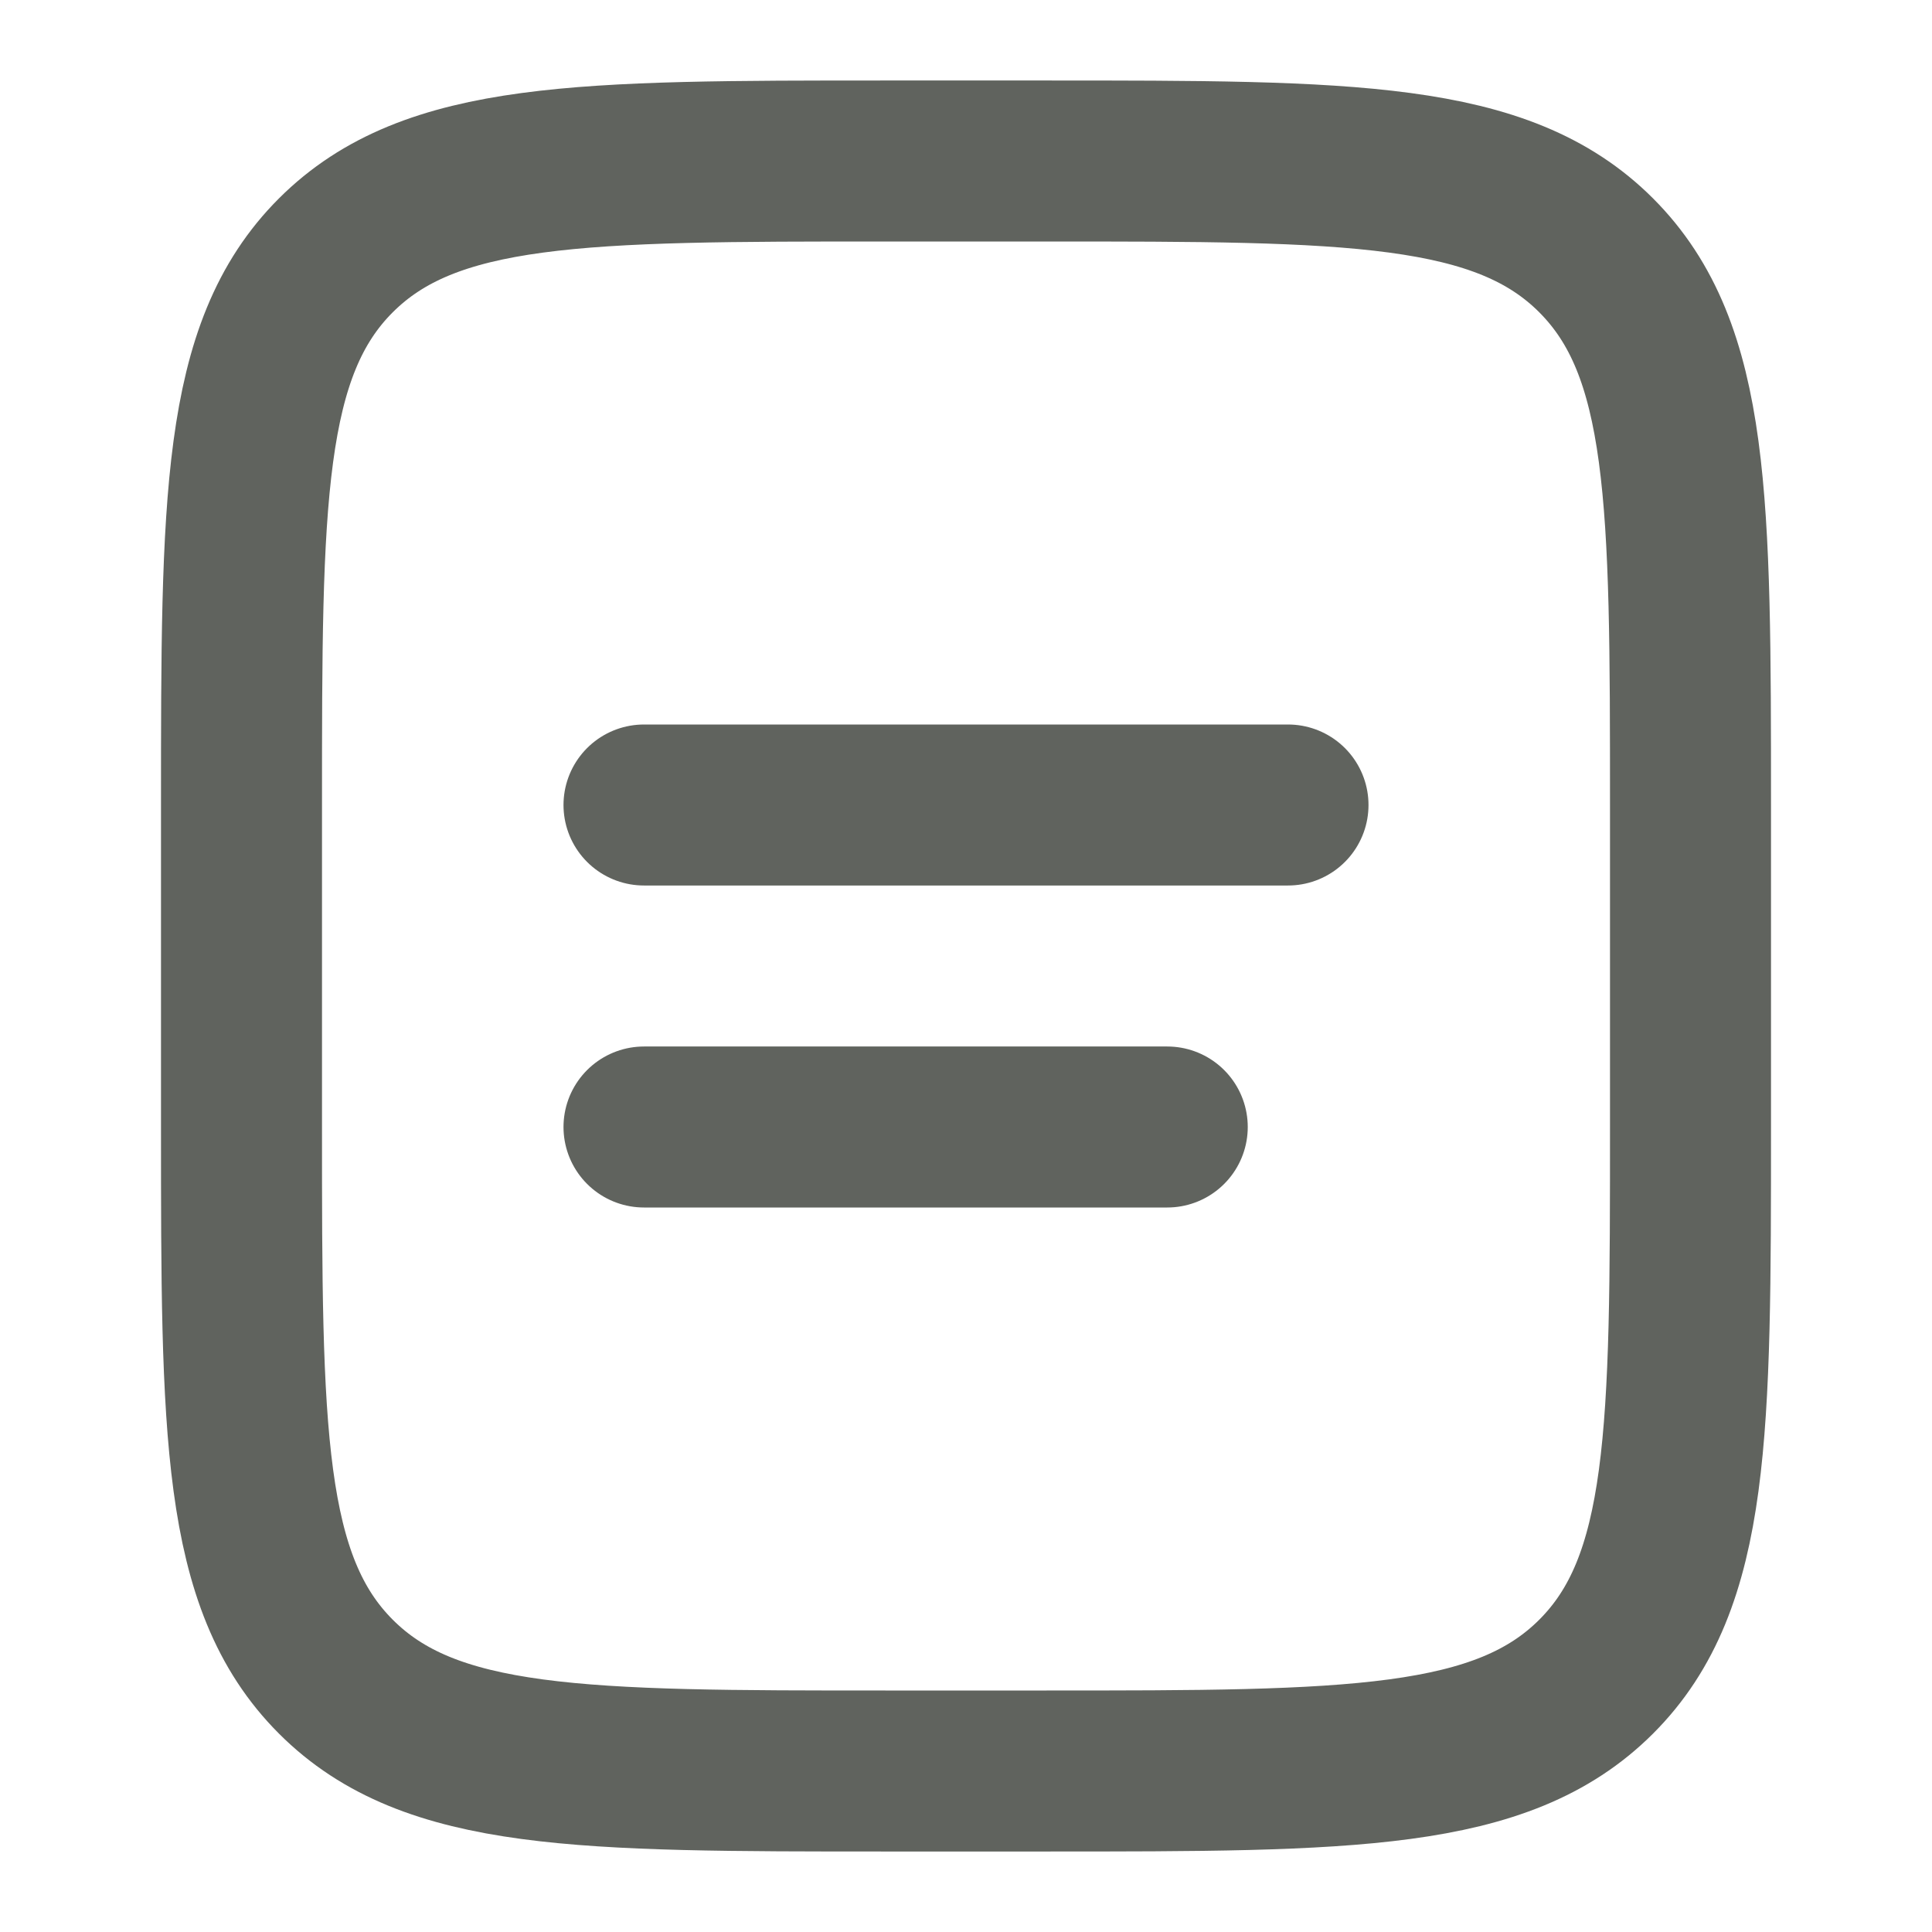
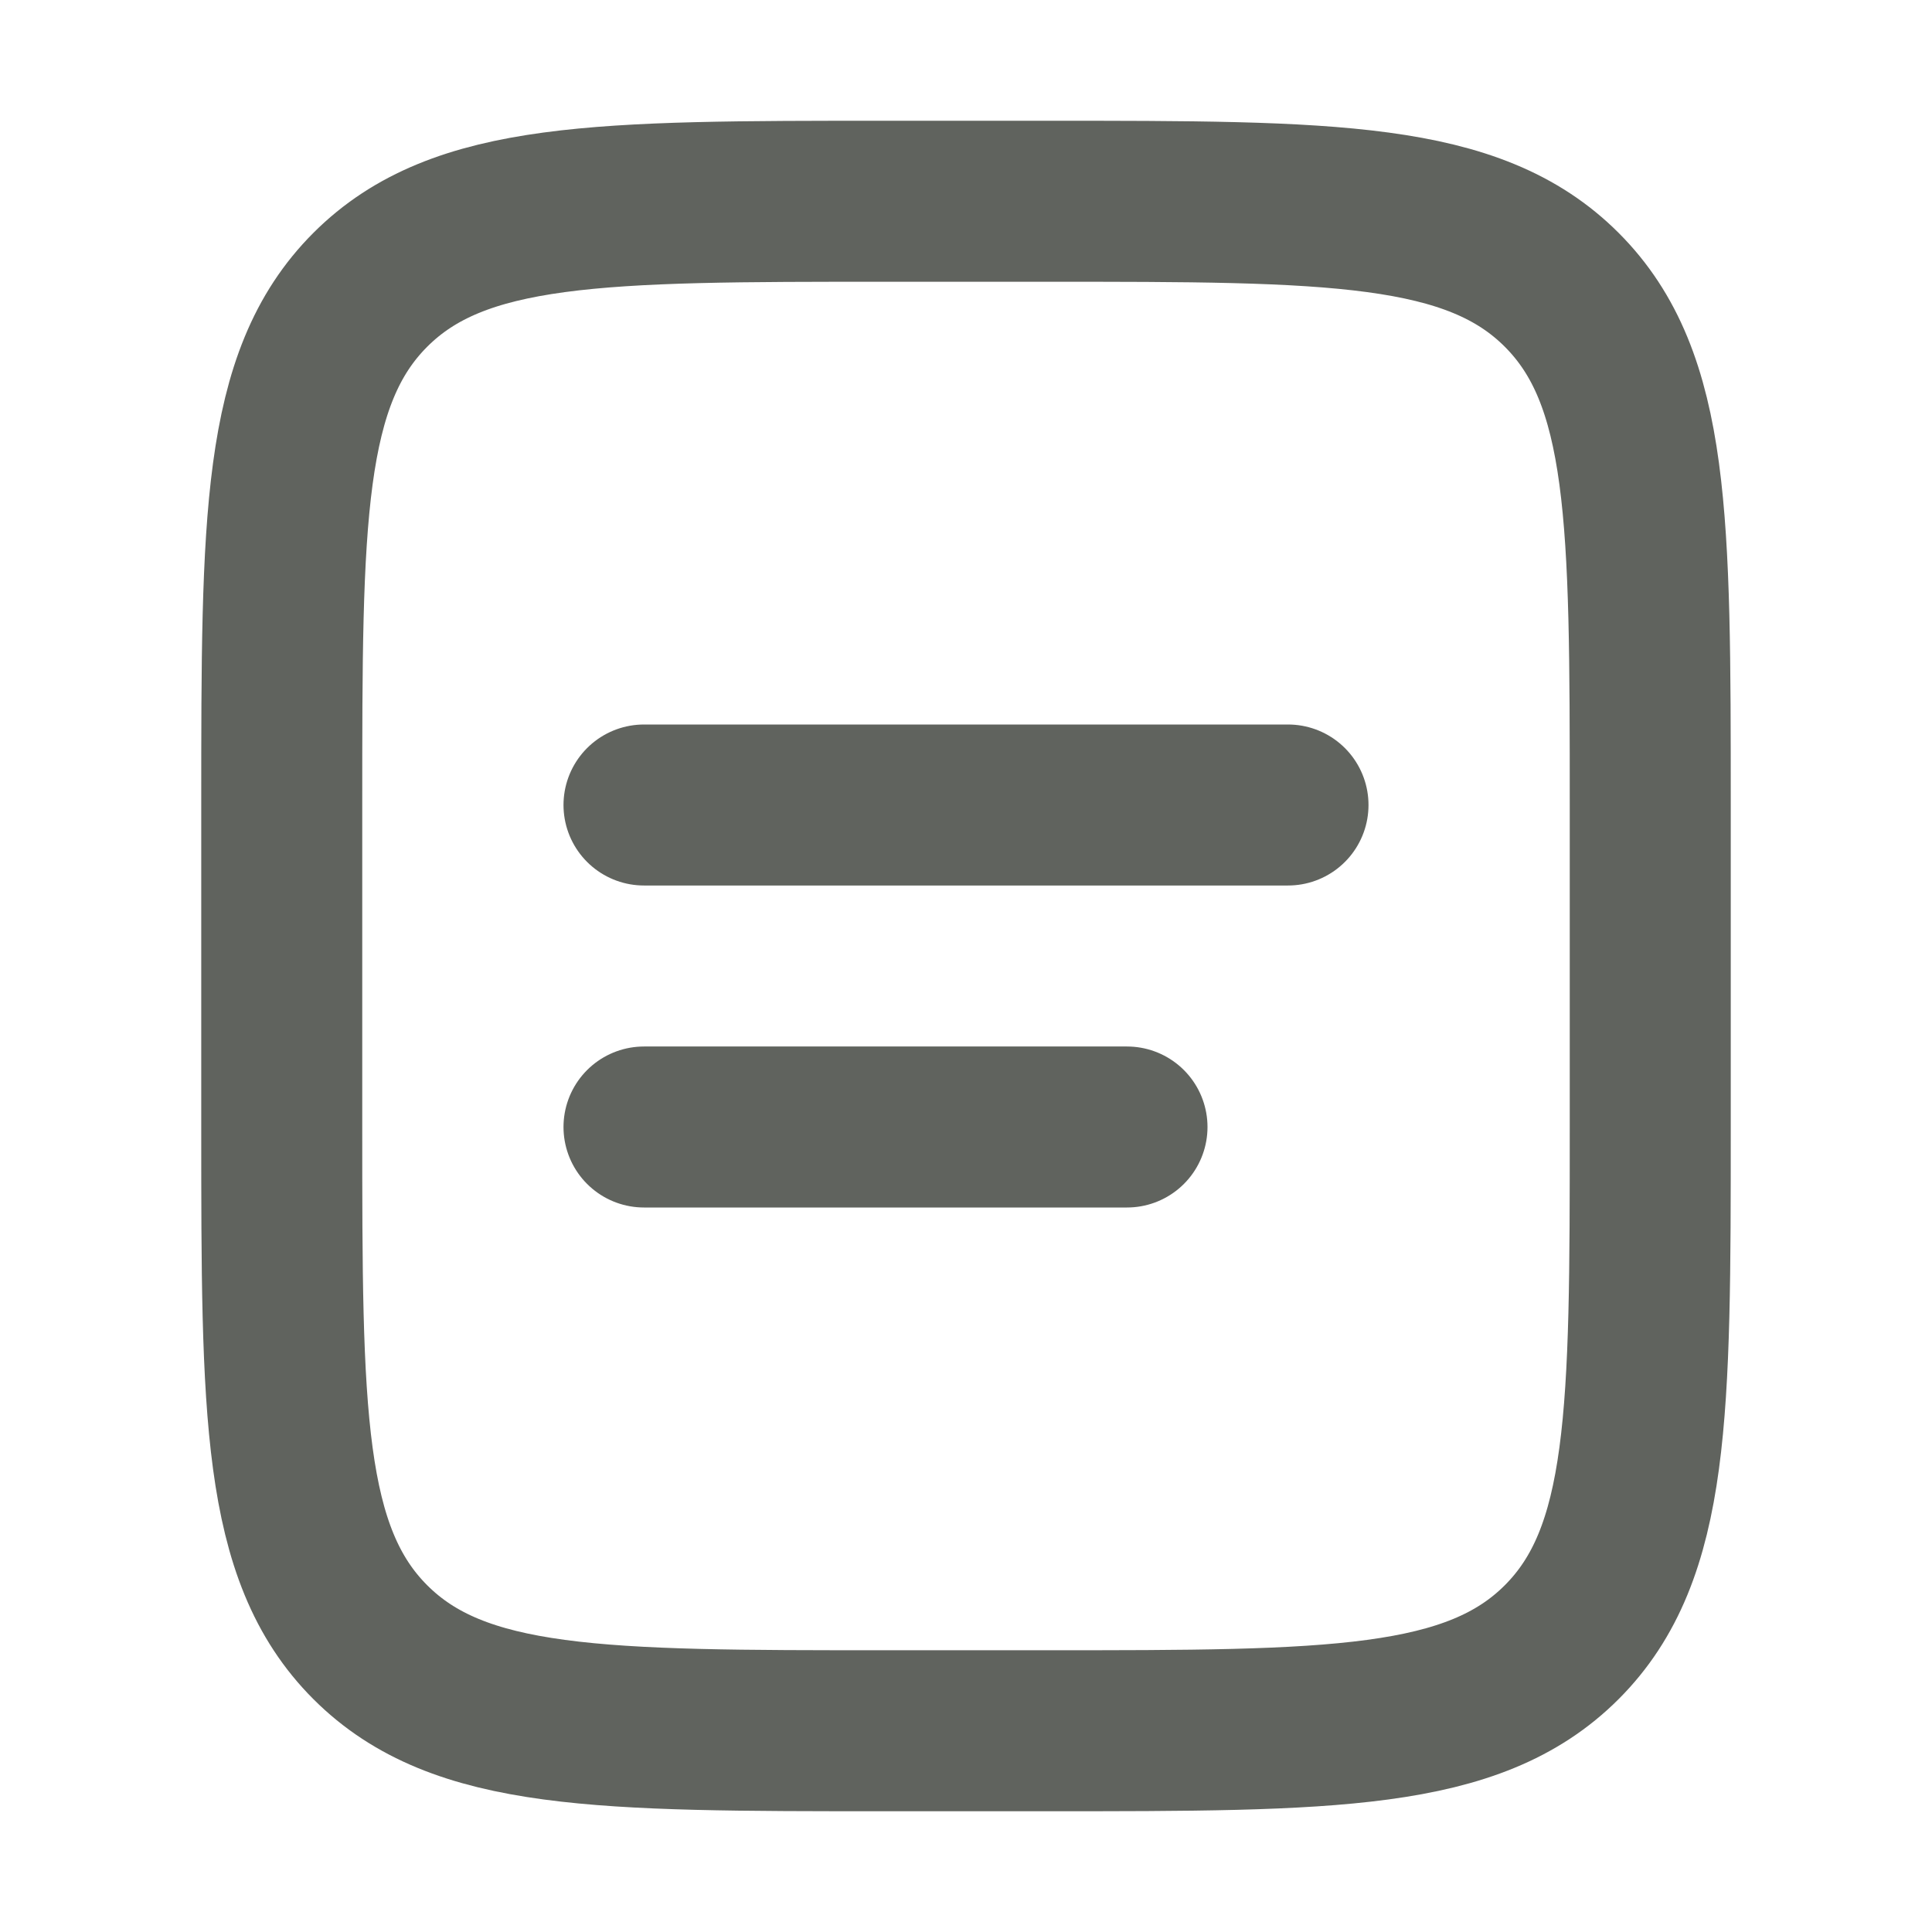
<svg xmlns="http://www.w3.org/2000/svg" width="24" height="24" viewBox="0 0 24 24" fill="none">
-   <path d="M3 10C3 6.229 3 4.343 4.172 3.172C5.344 2.001 7.229 2 11 2H13C16.771 2 18.657 2 19.828 3.172C20.999 4.344 21 6.229 21 10V14C21 17.771 21 19.657 19.828 20.828C18.656 21.999 16.771 22 13 22H11C7.229 22 5.343 22 4.172 20.828C3.001 19.656 3 17.771 3 14V10Z" stroke="#60635E" stroke-width="2" />
-   <path d="M8 10H16M8 14H14.5" stroke="#60635E" stroke-width="2" stroke-linecap="round" />
+   <path d="M3.5 10C3.5 6.46 3.5 4.7 4.6 3.6C5.7 2.5 7.46 2.5 11 2.5H13C16.54 2.5 18.3 2.5 19.4 3.6C20.5 4.7 20.5 6.46 20.5 10V14C20.5 17.54 20.5 19.3 19.4 20.4C18.3 21.5 16.54 21.5 13 21.5H11C7.46 21.5 5.7 21.5 4.6 20.4C3.5 19.3 3.5 17.54 3.5 14V10Z" stroke="#60635E" stroke-width="2" />
+   <path d="M8 10H16M8 14H14" stroke="#60635E" stroke-width="2" stroke-linecap="round" />
</svg>
